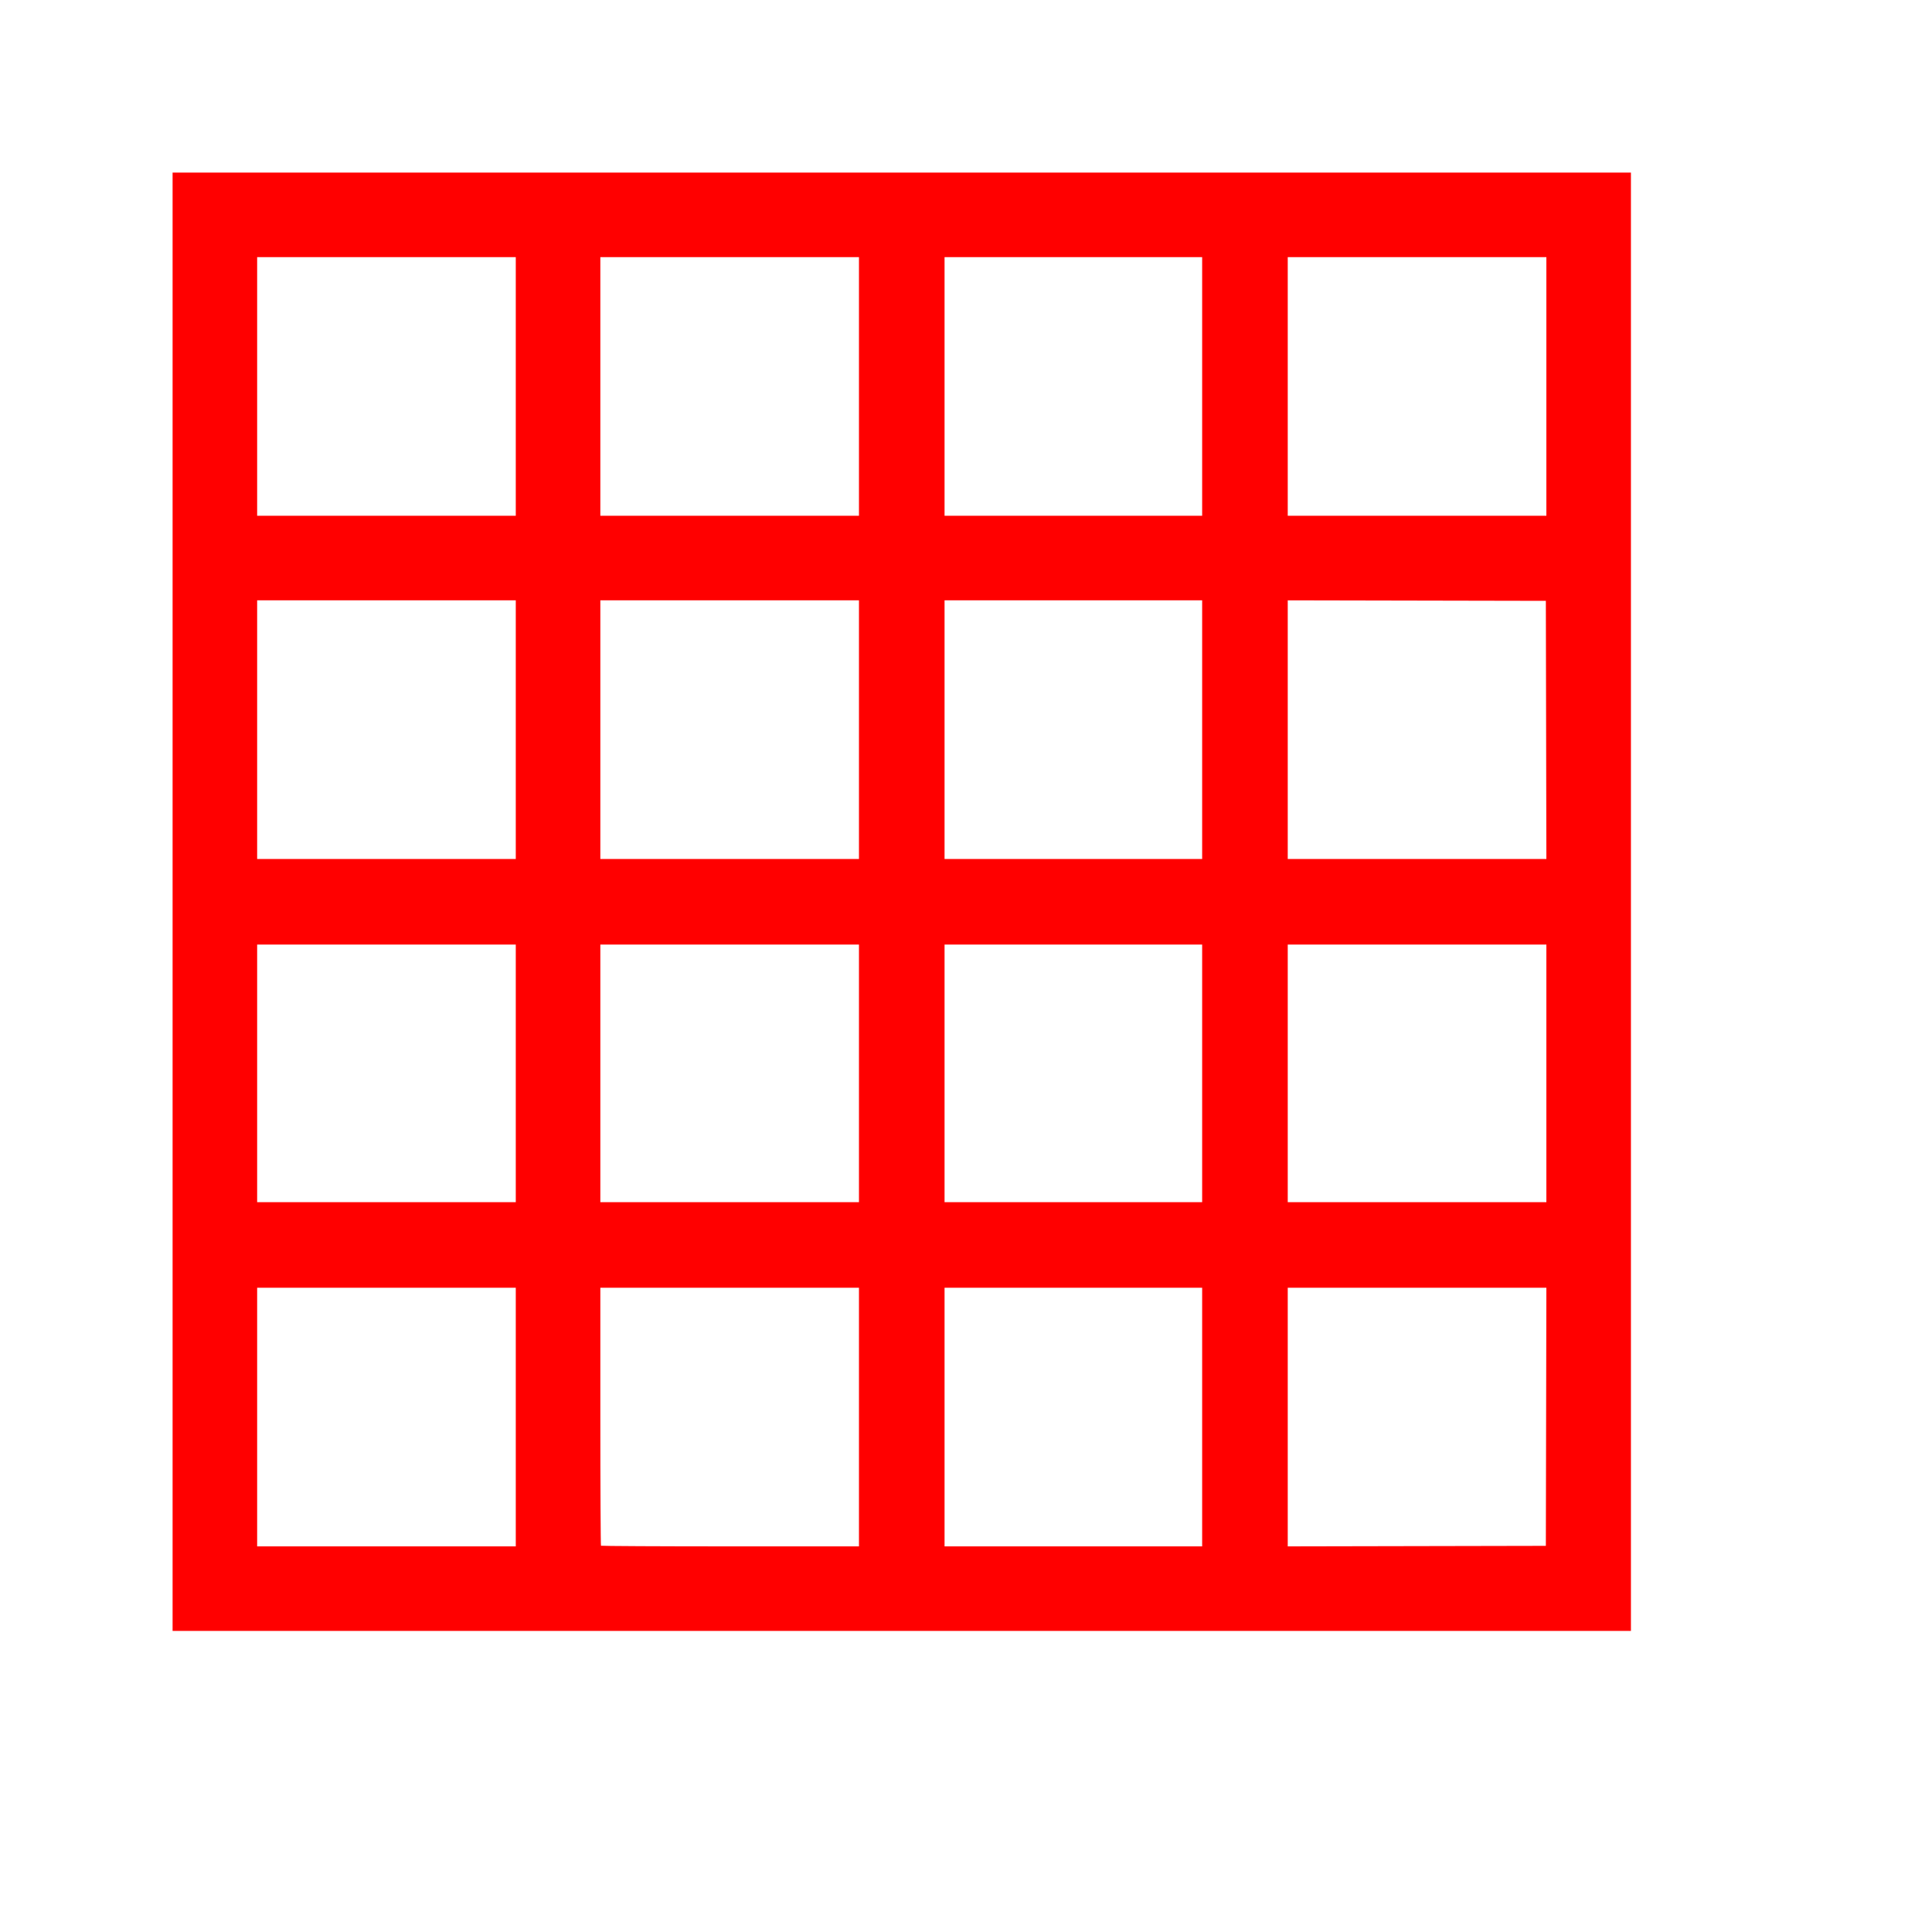
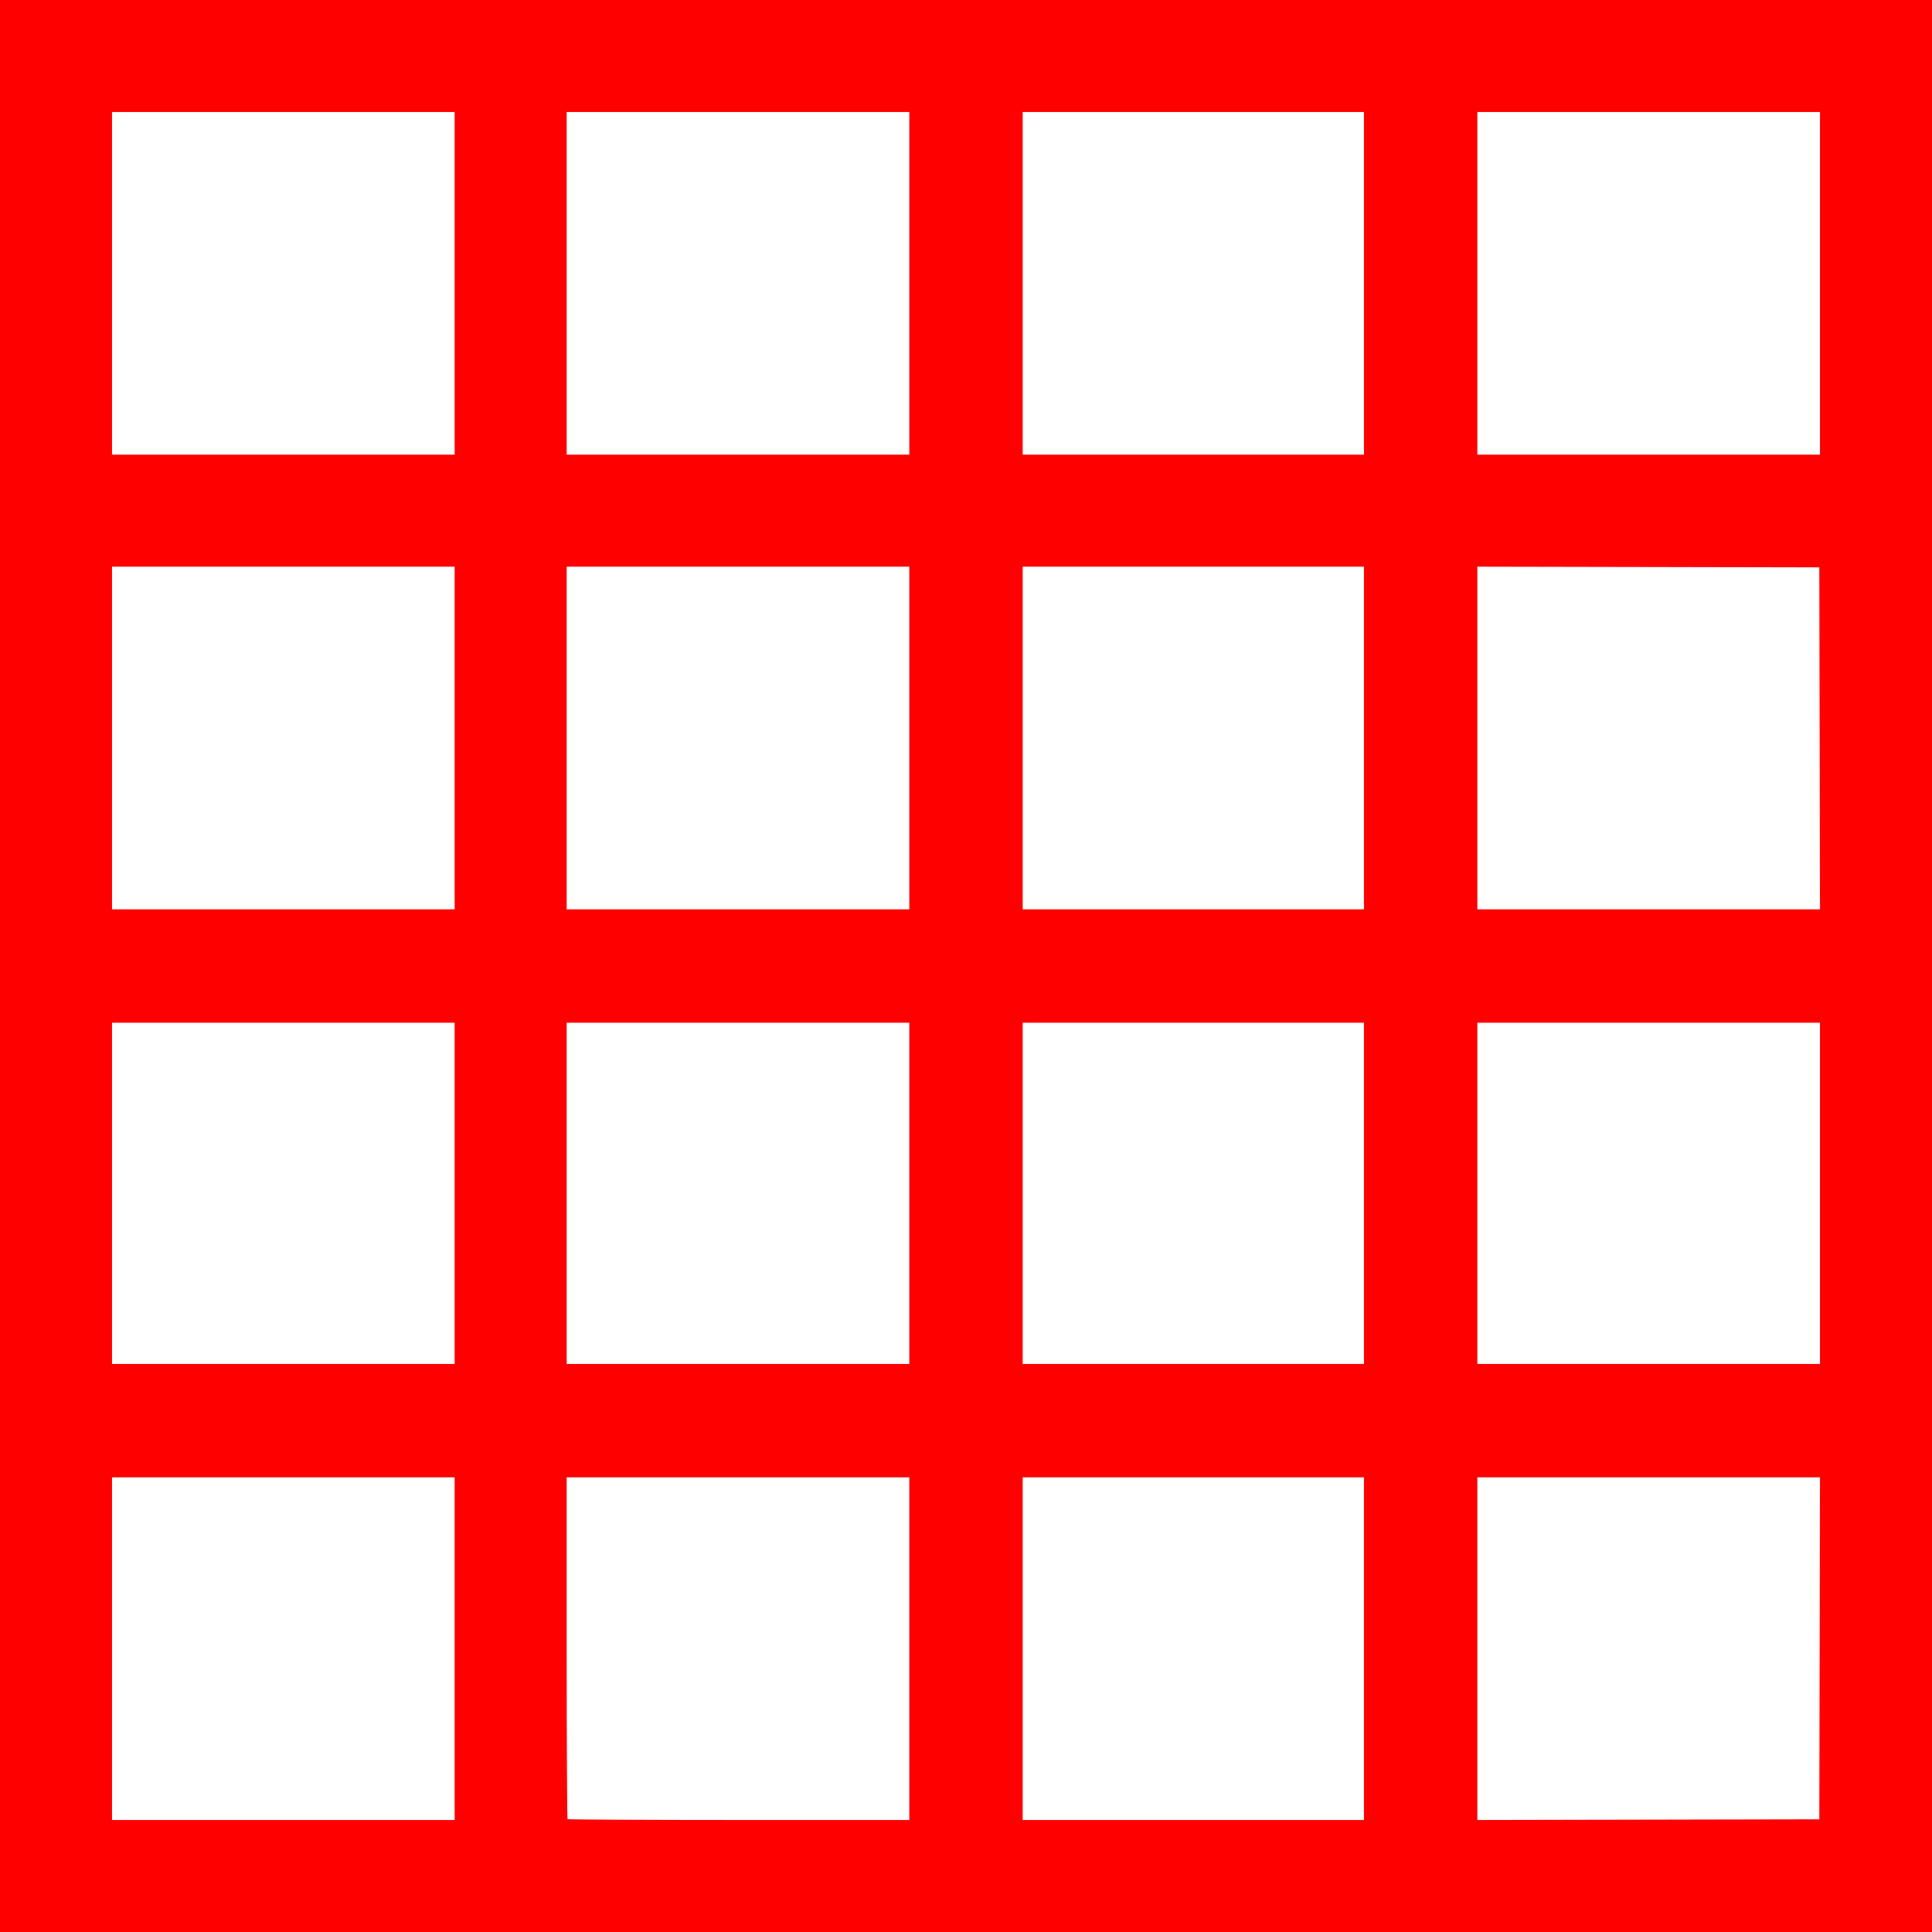
<svg xmlns="http://www.w3.org/2000/svg" width="100%" height="100%" viewBox="0 0 30 30" version="1.1" xml:space="preserve" style="fill-rule:evenodd;clip-rule:evenodd;stroke-linejoin:round;stroke-miterlimit:2;">
-   <path id="path1656" d="M2.68,25.325l0,-22.645l22.645,0l-0,22.645l-22.645,-0Zm5.329,-1.313l0,-4.016l-4.016,-0l-0,4.016l4.016,0Zm5.329,-2.008l0,-2.008l-4.016,-0l-0,1.997c-0,1.099 0.005,2.003 0.01,2.009c0.006,0.005 0.91,0.01 2.009,0.01l1.997,0l0,-2.008Zm5.329,2.008l0,-4.016l-4,-0l-0,4.016l4,0Zm5.341,-2.012l0.004,-2.004l-4.016,-0l-0,4.016l4.008,-0.008l0.004,-2.004Zm-15.999,-3.333l0,-4l-4.016,-0l-0,4l4.016,0Zm5.329,0l0,-4l-4.016,-0l-0,4l4.016,0Zm5.329,0l0,-4l-4,-0l-0,4l4,0Zm5.345,0l0,-4l-4.016,-0l-0,4l4.016,0Zm-16.003,-5.329l0,-4.016l-4.016,-0l-0,4.016l4.016,0Zm5.329,0l0,-4.016l-4.016,-0l-0,4.016l4.016,0Zm5.329,0l0,-4.016l-4,-0l-0,4.016l4,0Zm5.341,-2.004l-0.004,-2.004l-4.008,-0.008l-0,4.016l4.016,0l-0.004,-2.004Zm-15.999,-3.325l0,-4.016l-4.016,-0l-0,4.016l4.016,0Zm5.329,0l0,-4.016l-4.016,-0l-0,4.016l4.016,0Zm5.329,0l0,-4.016l-4,-0l-0,4.016l4,0Zm5.345,0l0,-4.016l-4.016,-0l-0,4.016l4.016,0Z" style="fill:#f00;fill-rule:nonzero;" />
+   <g id="path1656" transform="matrix(1.3248,0,0,1.3248,-3.55045,-3.55045)">
+     <path d="M2.68,25.325l0,-22.645l22.645,0l0,22.645l-22.645,0Zm5.329,-1.313l0,-4.016l-4.016,0l0,4.016l4.016,0Zm5.329,0l0,-4.016l-4.016,0l0,1.997c0,1.099 0.005,2.003 0.01,2.009c0.006,0.005 0.91,0.01 2.009,0.01l1.997,0Zm5.329,-0l0,-4.016l-4,0l0,4.016l4,0Zm5.337,-0.008l0.008,-4.008l-4.016,0l0,4.016l4.008,-0.008Zm-15.995,-5.337l0,-4l-4.016,0l0,4l4.016,0Zm5.329,0l0,-4l-4.016,0l0,4l4.016,0Zm5.329,0l0,-4l-4,0l0,4l4,0Zm5.345,0l0,-4l-4.016,0l0,4l4.016,0Zm-16.003,-5.329l0,-4.016l-4.016,0l0,4.016l4.016,0Zm5.329,0l0,-4.016l-4.016,0l0,4.016l4.016,0Zm5.329,0l0,-4.016l-4,0l0,4.016l4,0Zm5.345,0l-0.008,-4.008l-4.008,-0.008l0,4.016l4.016,0Zm-16.003,-5.329l0,-4.016l-4.016,-0l0,4.016l4.016,-0Zm5.329,-0l0,-4.016l-4.016,-0l0,4.016l4.016,-0Zm5.329,-0l0,-4.016l-4,-0l0,4.016l4,-0Zm5.345,-0l0,-4.016l-4.016,-0l0,4.016l4.016,-0Z" style="fill:#f00;fill-rule:nonzero;" />
+   </g>
</svg>
